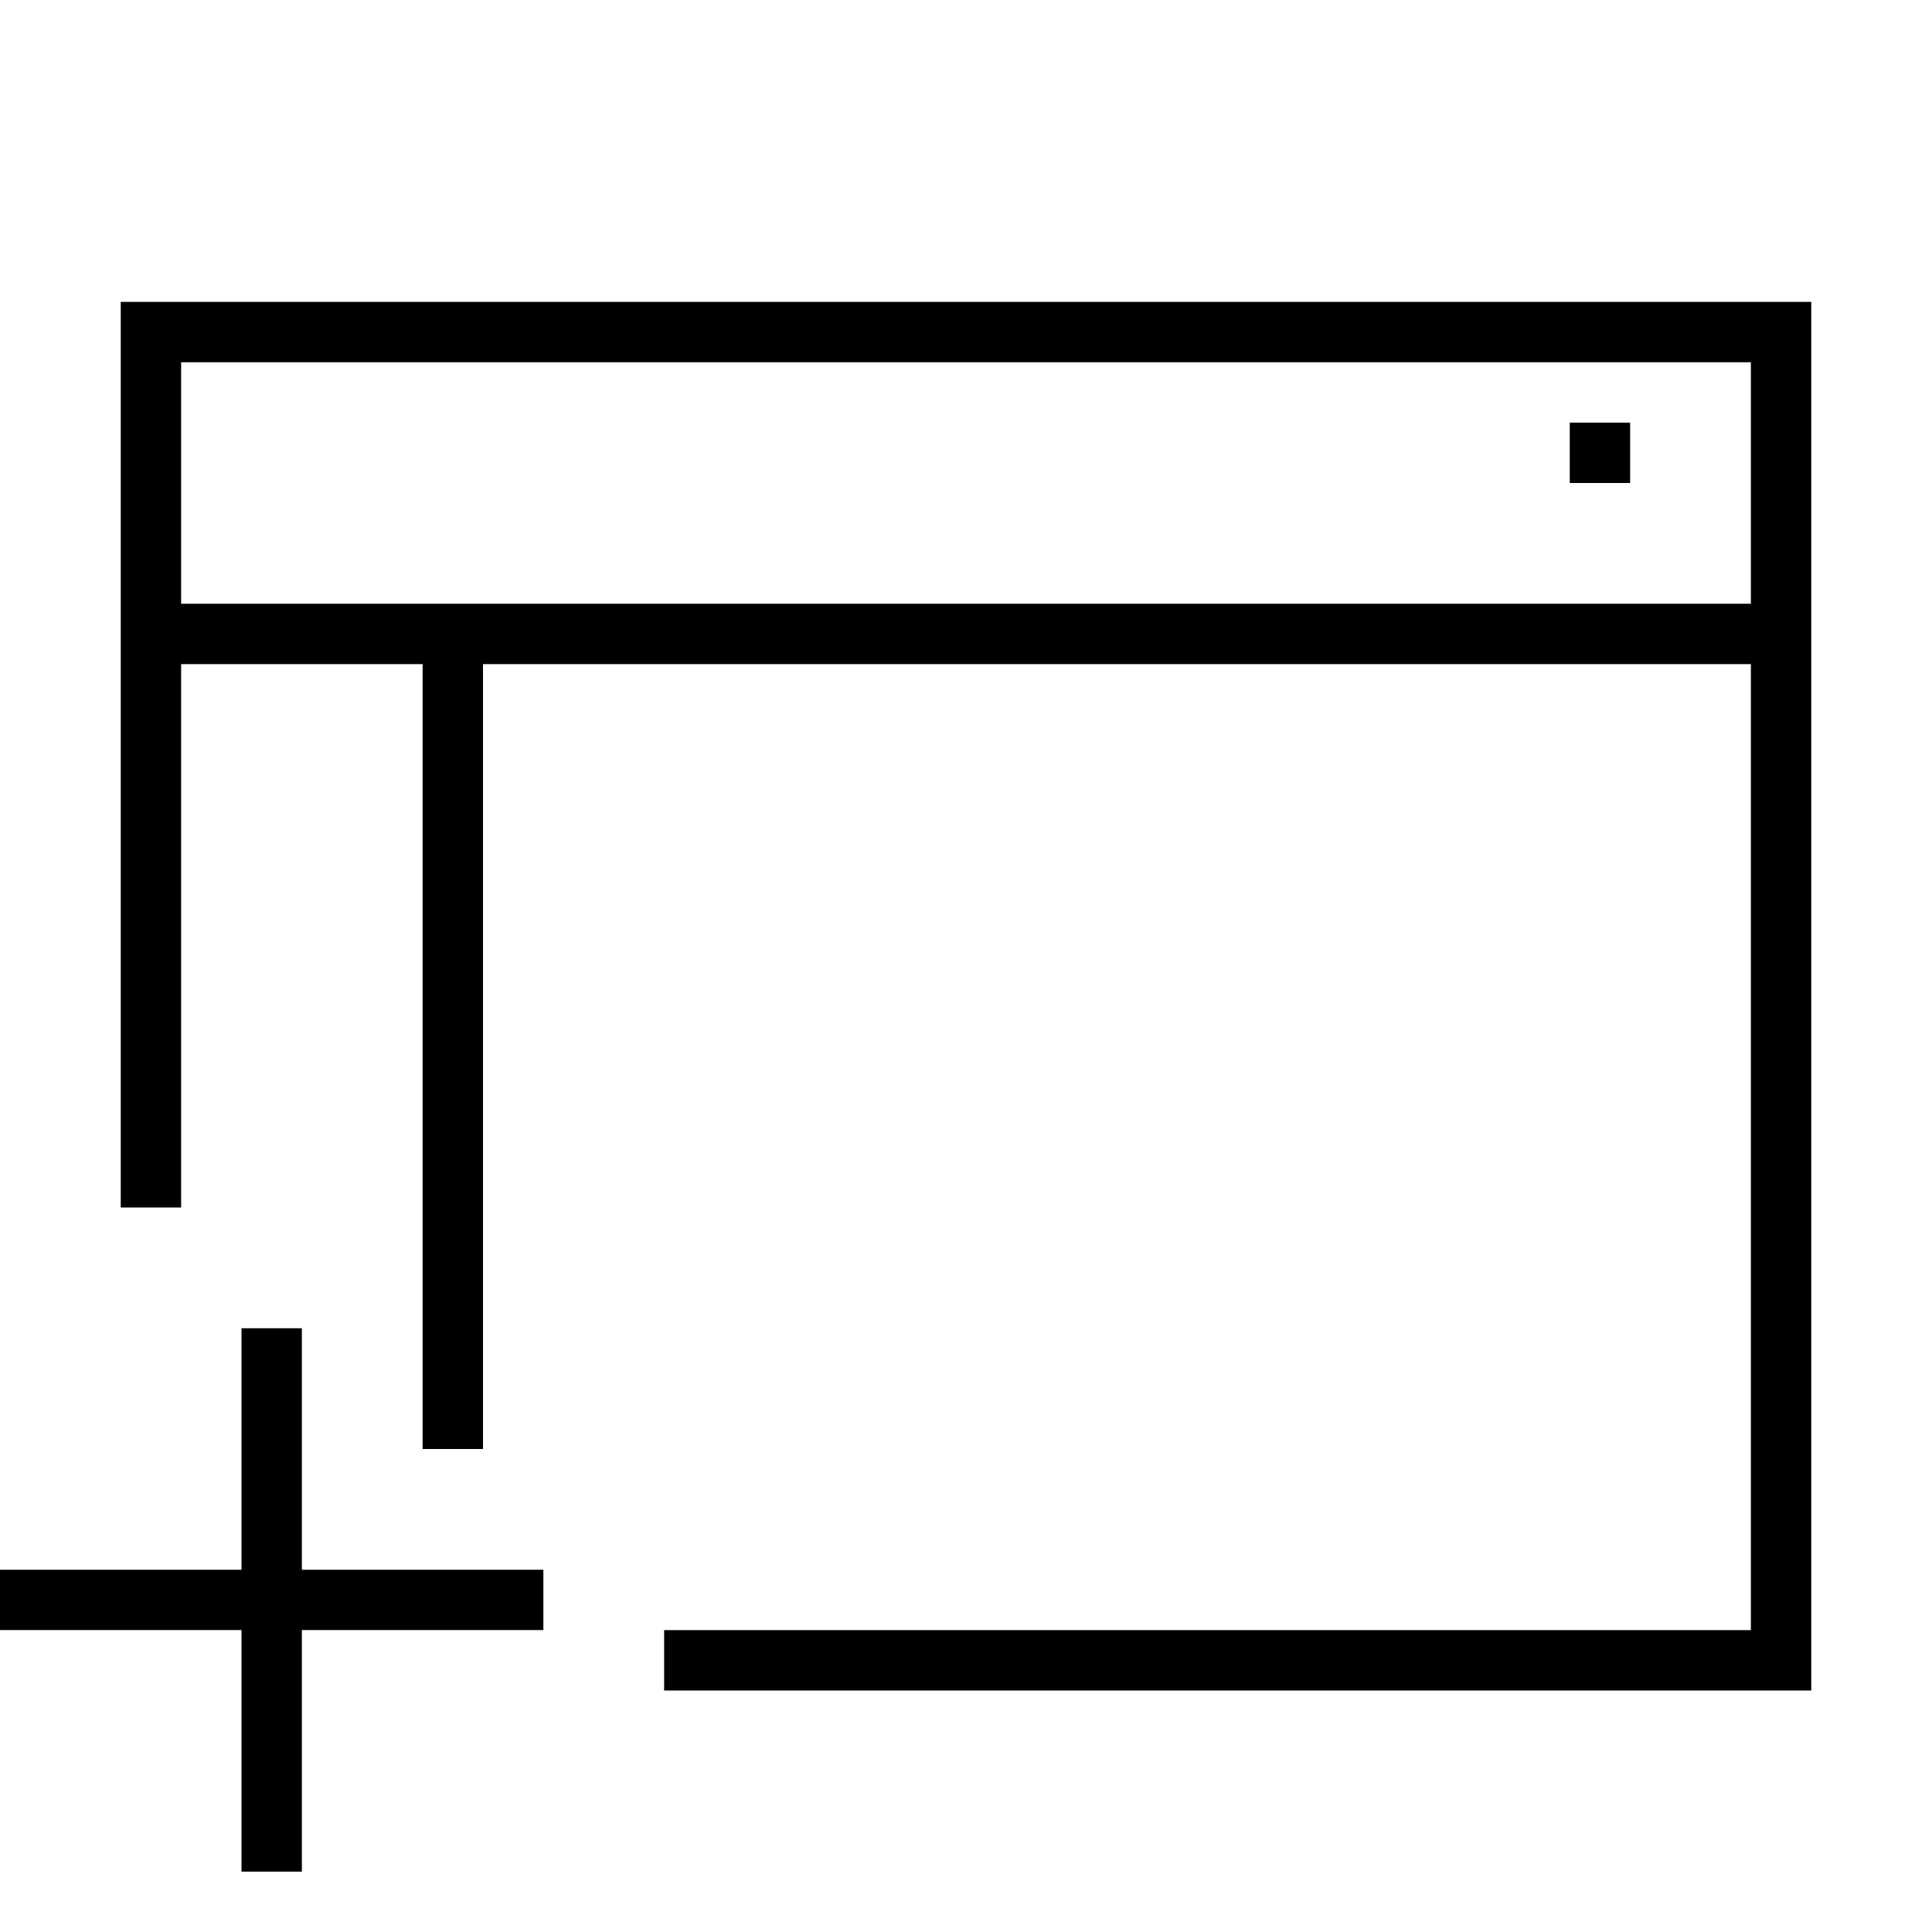
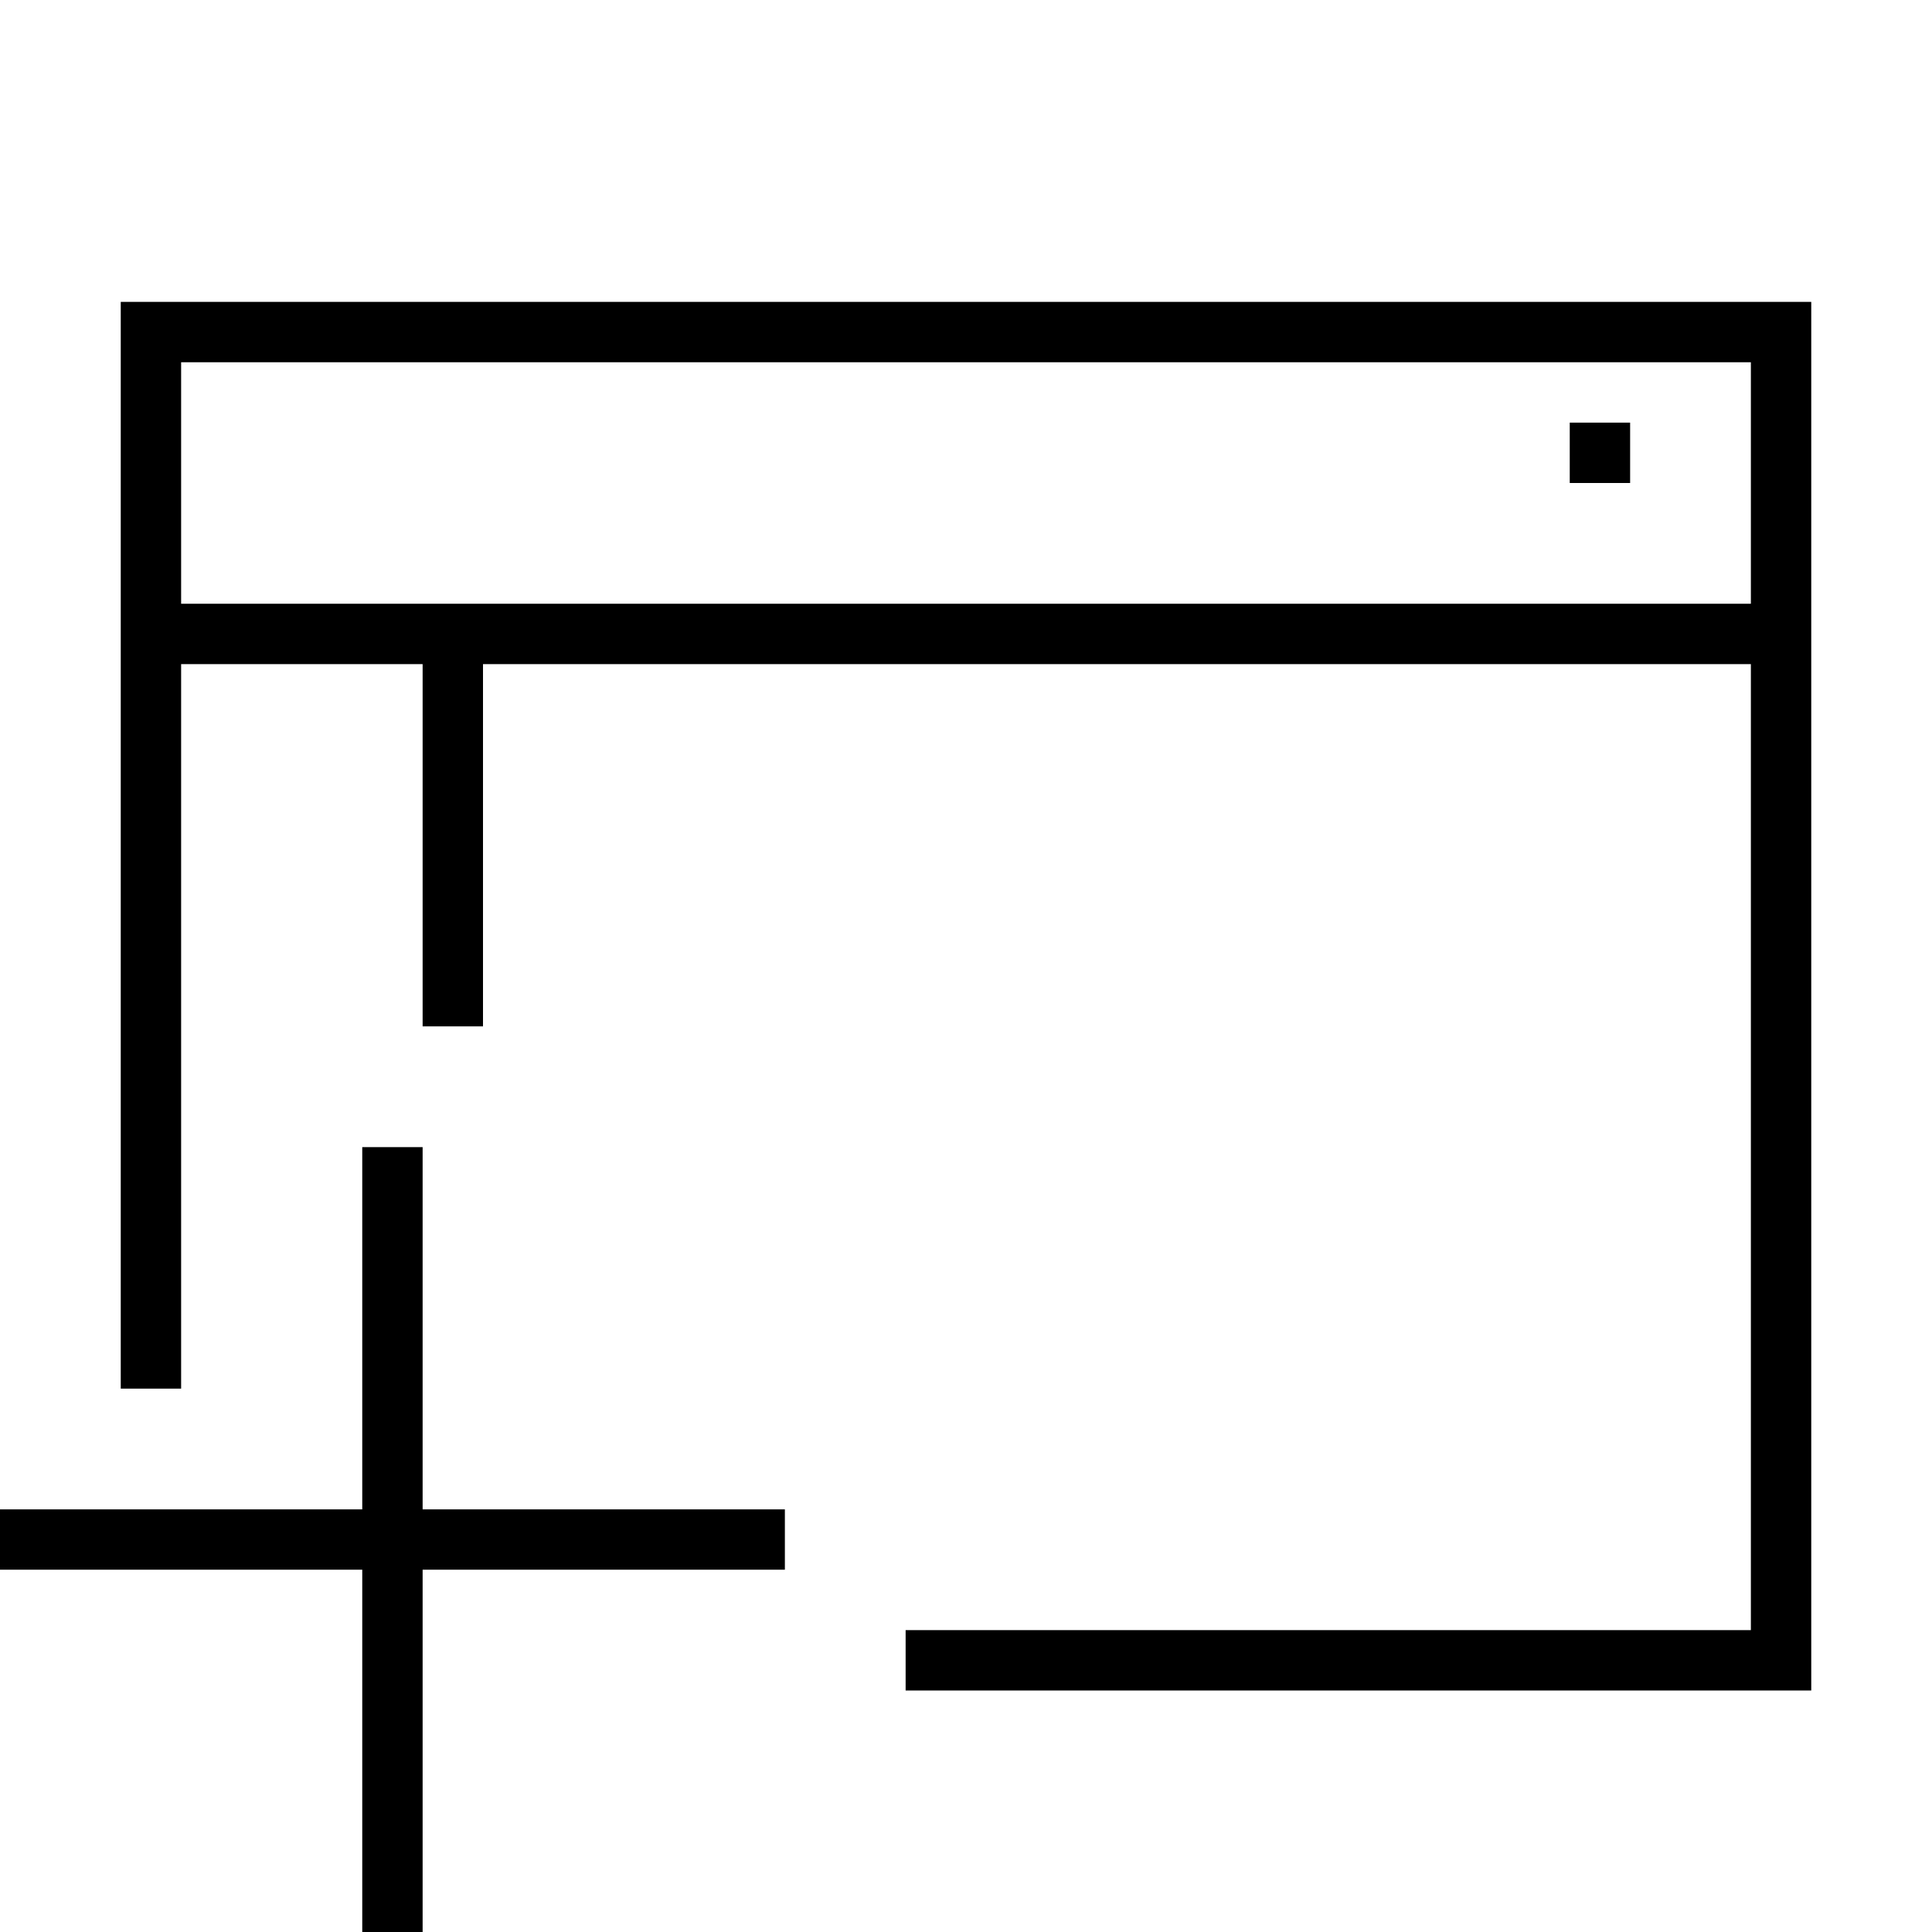
<svg xmlns="http://www.w3.org/2000/svg" viewBox="0 0 32 32">
+   <path d="M2 5v18h1V11h4v6h1v-6h21v16H15v1h15V5H2zm27 5H3V6h26v4zm-2-2h-1V7h1v1zM7 25h6v.999H7V32H6v-6.001H0V25h6v-6h1v6z" />
  <path fill="none" d="M0 0h32v32H0z" />
-   <path d="M5 26h4v.999H5V31H4v-4.001H0V26h4v-4h1v4zM30 5v23H11v-1h18V11H8v13H7V11H3v9H2V5h28zm-1 1H3v4h26V6zm-2 1h-1v1h1V7z" />
</svg>
